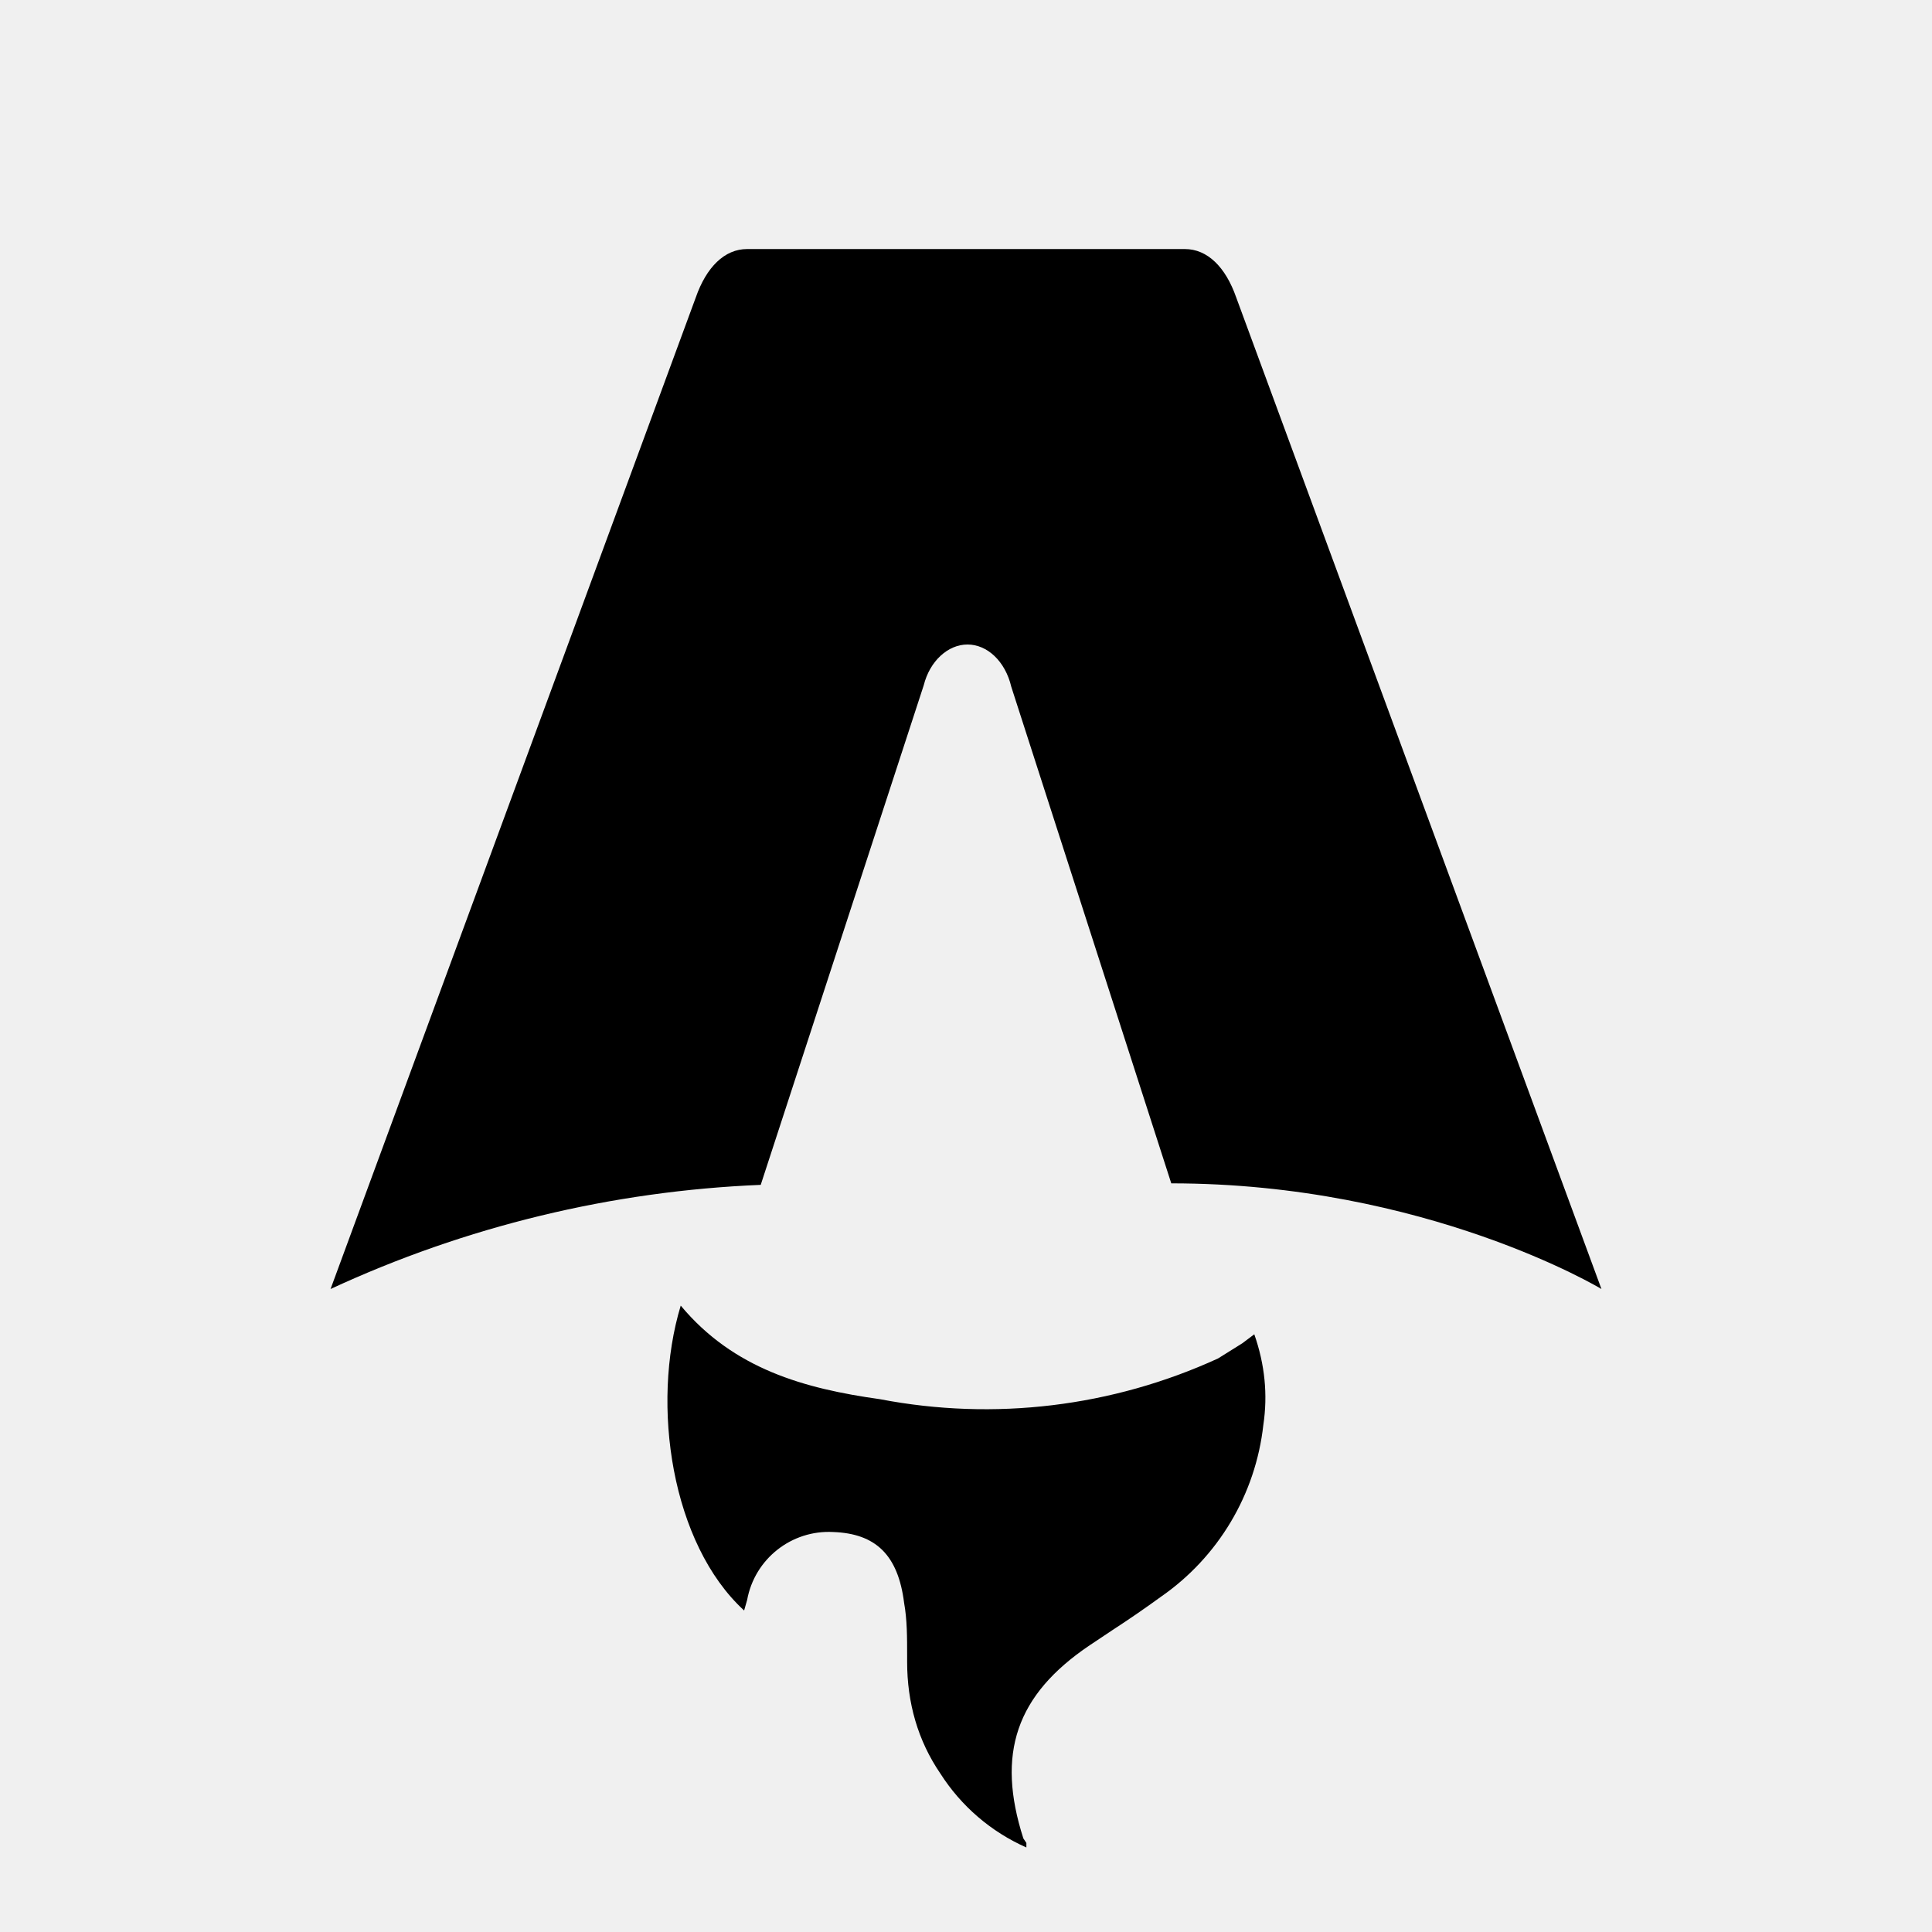
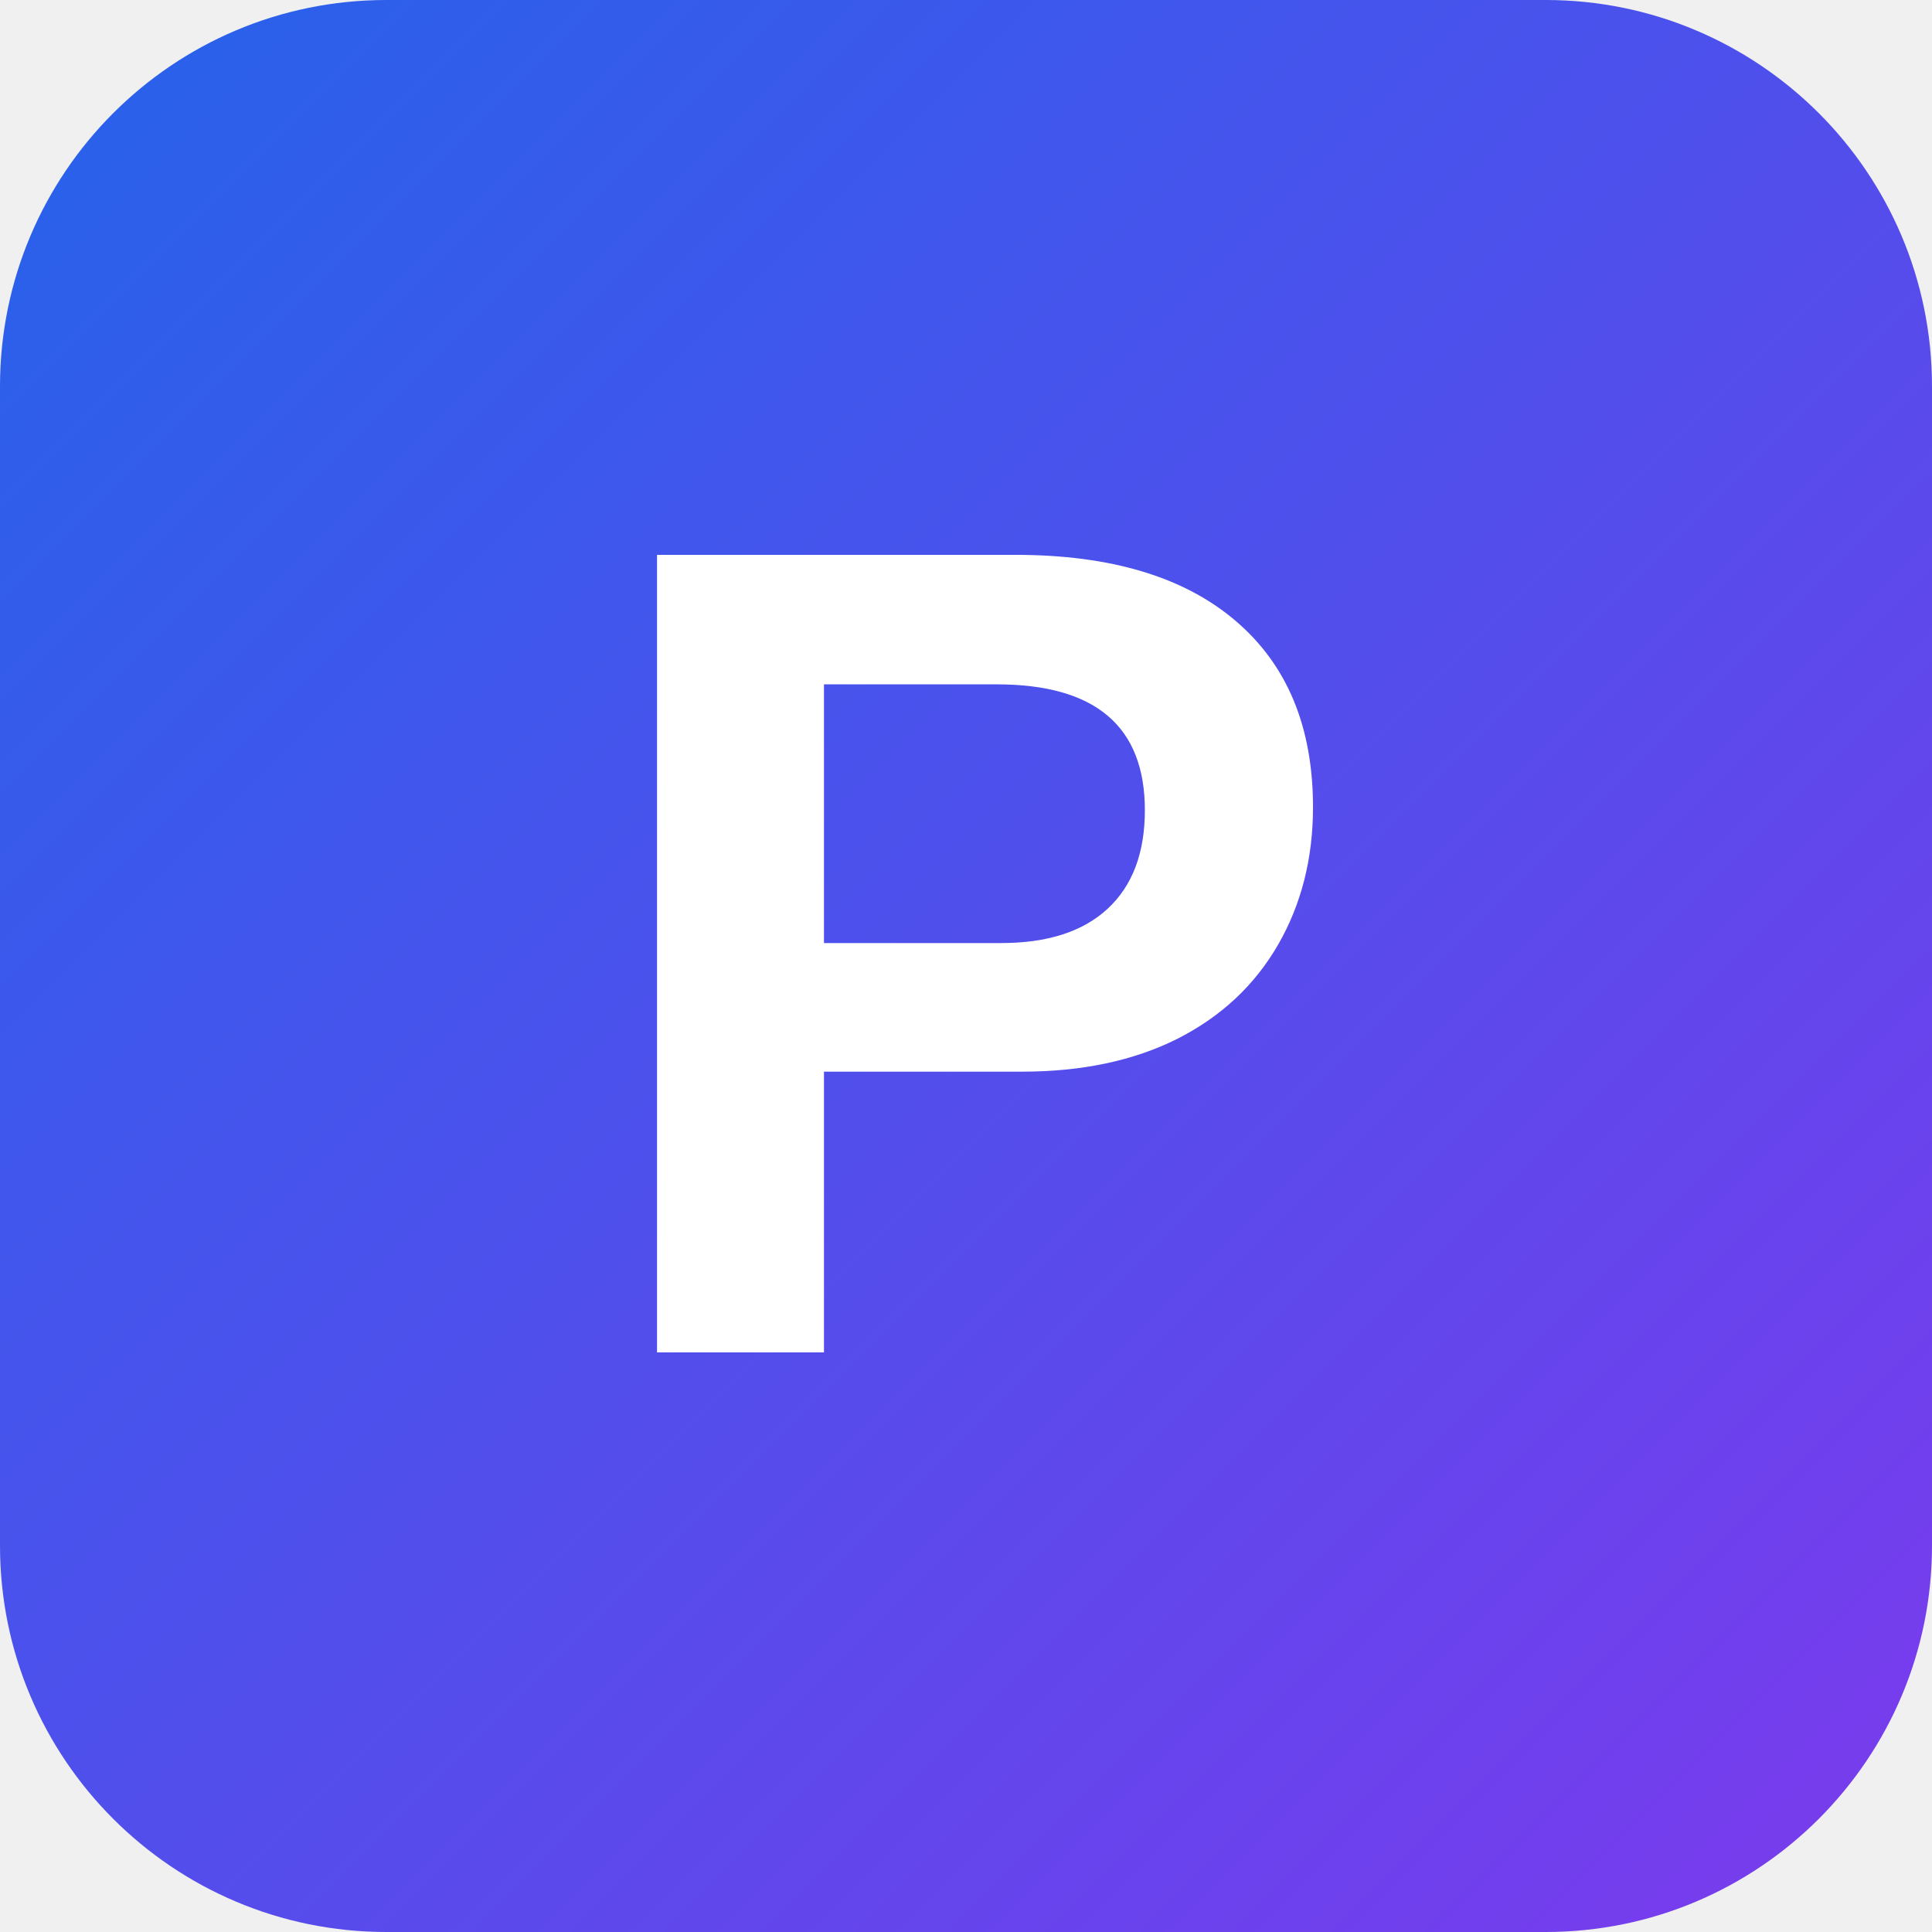
- <svg xmlns="http://www.w3.org/2000/svg" fill="none" viewBox="0 0 128 128">
-   <path d="M50.4 78.5a75.1 75.1 0 0 0-28.5 6.9l24.2-65.7c.7-2 1.9-3.2 3.4-3.2h29c1.5 0 2.7 1.2 3.4 3.2l24.2 65.7s-11.6-7-28.5-7L67 45.5c-.4-1.7-1.6-2.8-2.9-2.8-1.3 0-2.5 1.1-2.9 2.7L50.4 78.5Zm-1.1 28.2Zm-4.2-20.2c-2 6.6-.6 15.8 4.2 20.2a17.5 17.5 0 0 1 .2-.7 5.5 5.5 0 0 1 5.7-4.5c2.8.1 4.3 1.5 4.7 4.7.2 1.1.2 2.3.2 3.5v.4c0 2.7.7 5.2 2.2 7.4a13 13 0 0 0 5.7 4.9v-.3l-.2-.3c-1.8-5.6-.5-9.5 4.4-12.8l1.5-1a73 73 0 0 0 3.2-2.2 16 16 0 0 0 6.8-11.4c.3-2 .1-4-.6-6l-.8.6-1.6 1a37 37 0 0 1-22.4 2.7c-5-.7-9.7-2-13.2-6.2Z" />
-   <style>
-         path { fill: #000; }
-         @media (prefers-color-scheme: dark) {
-             path { fill: #FFF; }
-         }
-     </style>
+ <svg xmlns="http://www.w3.org/2000/svg" viewBox="0 0 100 100">
+   <defs>
+     <linearGradient id="grad" x1="0%" y1="0%" x2="100%" y2="100%">
+       <stop offset="0%" style="stop-color:#2563eb;stop-opacity:1" />
+       <stop offset="100%" style="stop-color:#7c3aed;stop-opacity:1" />
+     </linearGradient>
+   </defs>
+   <rect width="100" height="100" rx="20" fill="url(#grad)" />
+   <text x="50" y="70" font-family="Arial, sans-serif" font-size="60" font-weight="bold" fill="white" text-anchor="middle">P</text>
</svg>
